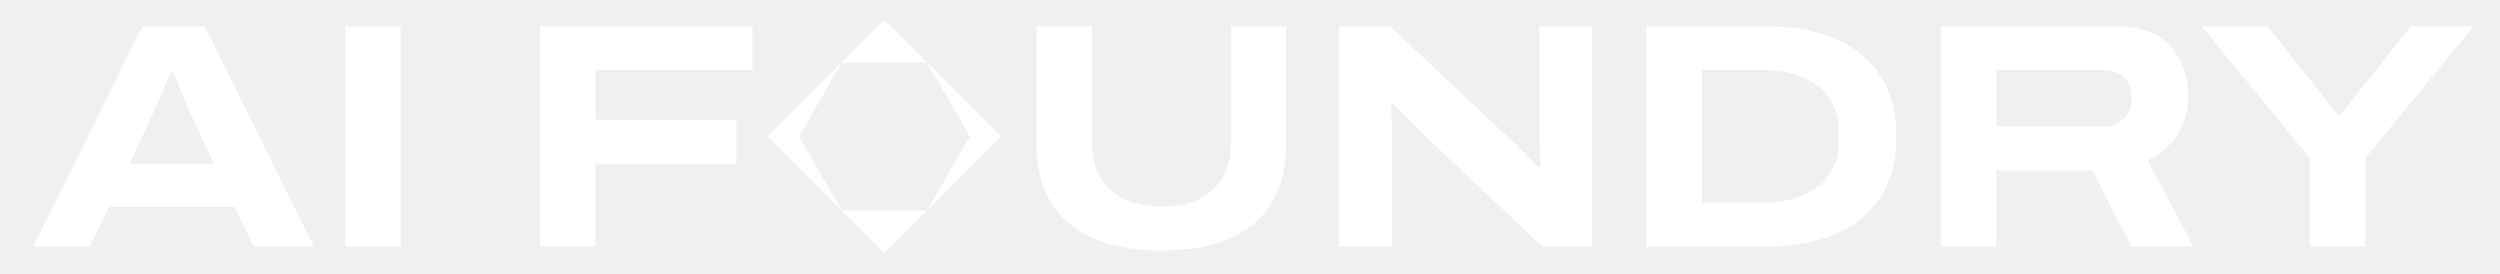
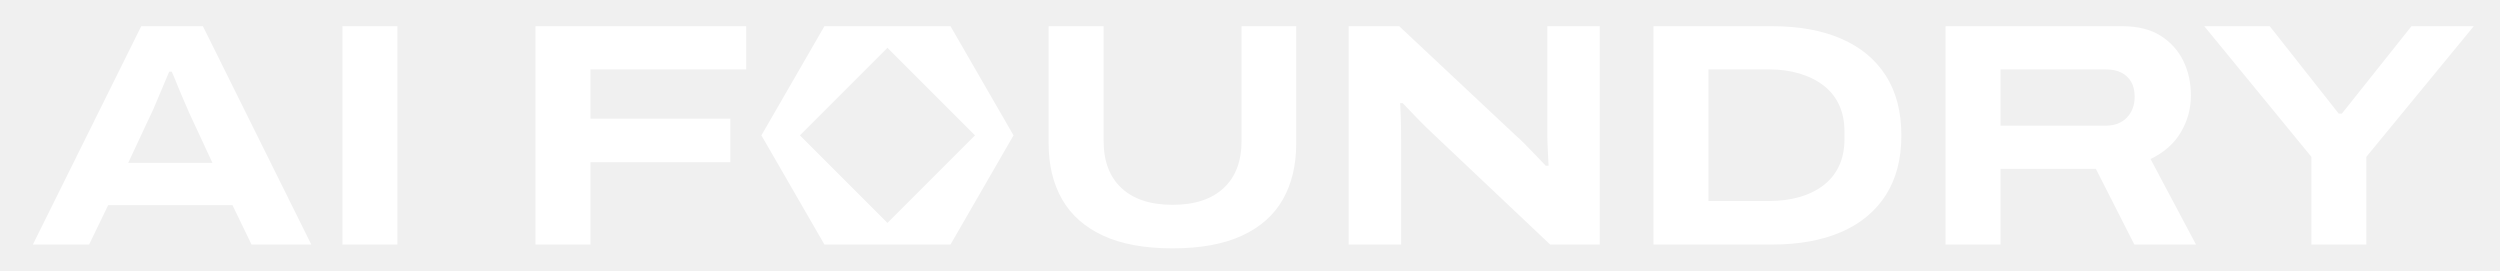
- <svg xmlns="http://www.w3.org/2000/svg" viewBox="-82.4 -82.4 7800.7 851.9" role="img" aria-label="AI Foundry">
-   <path fill="#FFFFFF" d="M21.0 687 362.0 0H556.0L897.0 687H709.0L649.0 563H258.0L198.0 687ZM321.0 430H586.0L513.0 273Q509.0 263 500.0 243.0Q491.0 223 482.5 202.0Q474.0 181 467.0 164.0Q460.0 147 458.0 143H450.0Q442.0 163 431.0 188.0Q420.0 213 410.5 236.5Q401.0 260 394.0 274Z M995.0 687V0H1168.0V687Z M1602.4 687V0H2265.4V136H1775.4V291H2215.4V428H1775.4V687Z M3541.86 699Q3409.86 699 3323.36 659.0Q3236.86 619 3194.36 545.0Q3151.86 471 3151.86 369V0H3324.86V361Q3324.86 457 3381.36 509.5Q3437.86 562 3541.86 562Q3645.86 562 3702.36 509.5Q3758.86 457 3758.86 361V0H3930.86V369Q3930.86 471 3888.86 545.0Q3846.86 619 3760.36 659.0Q3673.86 699 3541.86 699Z M4095.86 687V0H4254.86L4622.86 345Q4633.86 354 4650.36 371.0Q4666.86 388 4684.86 406.5Q4702.86 425 4715.86 439H4724.86Q4723.86 419 4722.36 389.0Q4720.86 359 4720.86 339V0H4885.86V687H4729.86L4364.86 342Q4338.86 318 4310.86 289.0Q4282.86 260 4265.86 242H4257.86Q4258.86 255 4259.86 286.0Q4260.86 317 4260.86 356V687Z M5054.86 687V0H5427.86Q5554.86 0 5645.86 39.5Q5736.86 79 5785.86 155.5Q5834.86 232 5834.86 344Q5834.86 455 5785.86 531.5Q5736.86 608 5645.86 647.5Q5554.86 687 5427.86 687ZM5227.86 550H5418.86Q5470.86 550 5514.36 537.5Q5557.86 525 5589.86 500.5Q5621.86 476 5638.86 439.5Q5655.86 403 5655.86 355V332Q5655.86 284 5638.86 247.5Q5621.86 211 5589.86 186.5Q5557.86 162 5514.36 149.0Q5470.86 136 5418.86 136H5227.86Z M5973.86 687V0H6528.86Q6602.86 0 6650.36 30.0Q6697.86 60 6721.86 109.0Q6745.86 158 6745.86 218Q6745.86 280 6714.36 333.5Q6682.86 387 6618.86 418L6761.86 687H6567.86L6446.86 449H6146.86V687ZM6146.86 313H6477.86Q6519.86 313 6544.36 287.5Q6568.86 262 6568.86 222Q6568.86 194 6557.86 175.0Q6546.86 156 6526.86 146.0Q6506.86 136 6477.86 136H6146.86Z M7124.86 687V411L6787.86 0H6993.86L7210.86 275H7220.86L7439.86 0H7635.86L7297.86 411V687Z" />
-   <path fill="#FFFFFF" fill-rule="evenodd" d="M2677.31,-20.61 L3041.42,343.50 L2677.31,707.61 L2313.20,343.50 Z M2810.58,112.66 L2544.04,112.66 L2410.76,343.50 L2544.04,574.34 L2810.58,574.34 L2943.86,343.50 Z" />
+ <svg xmlns="http://www.w3.org/2000/svg" viewBox="-82.4 -82.4 7865.8 851.9" role="img" aria-label="AI Foundry">
+   <path fill="#FFFFFF" d="M21.0 687 362.0 0H556.0L897.0 687H709.0L649.0 563H258.0L198.0 687ZM321.0 430H586.0L513.0 273Q509.0 263 500.0 243.0Q491.0 223 482.5 202.0Q474.0 181 467.0 164.0Q460.0 147 458.0 143H450.0Q442.0 163 431.0 188.0Q420.0 213 410.5 236.5Q401.0 260 394.0 274Z M995.0 687V0H1168.0V687Z M1602.4 687V0H2265.4V136H1775.4V291H2215.4V428H1775.4V687Z M3606.919 699Q3474.919 699 3388.419 659.0Q3301.919 619 3259.419 545.0Q3216.919 471 3216.919 369V0H3389.919V361Q3389.919 457 3446.419 509.5Q3502.919 562 3606.919 562Q3710.919 562 3767.419 509.5Q3823.919 457 3823.919 361V0H3995.919V369Q3995.919 471 3953.919 545.0Q3911.919 619 3825.419 659.0Q3738.919 699 3606.919 699Z M4160.919 687V0H4319.919L4687.919 345Q4698.919 354 4715.419 371.0Q4731.919 388 4749.919 406.5Q4767.919 425 4780.919 439H4789.919Q4788.919 419 4787.419 389.0Q4785.919 359 4785.919 339V0H4950.919V687H4794.919L4429.919 342Q4403.919 318 4375.919 289.0Q4347.919 260 4330.919 242H4322.919Q4323.919 255 4324.919 286.0Q4325.919 317 4325.919 356V687Z M5119.919 687V0H5492.919Q5619.919 0 5710.919 39.5Q5801.919 79 5850.919 155.5Q5899.919 232 5899.919 344Q5899.919 455 5850.919 531.5Q5801.919 608 5710.919 647.5Q5619.919 687 5492.919 687ZM5292.919 550H5483.919Q5535.919 550 5579.419 537.5Q5622.919 525 5654.919 500.5Q5686.919 476 5703.919 439.5Q5720.919 403 5720.919 355V332Q5720.919 284 5703.919 247.5Q5686.919 211 5654.919 186.5Q5622.919 162 5579.419 149.0Q5535.919 136 5483.919 136H5292.919Z M6038.919 687V0H6593.919Q6667.919 0 6715.419 30.0Q6762.919 60 6786.919 109.0Q6810.919 158 6810.919 218Q6810.919 280 6779.419 333.5Q6747.919 387 6683.919 418L6826.919 687H6632.919L6511.919 449H6211.919V687ZM6211.919 313H6542.919Q6584.919 313 6609.419 287.5Q6633.919 262 6633.919 222Q6633.919 194 6622.919 175.0Q6611.919 156 6591.919 146.0Q6571.919 136 6542.919 136H6211.919Z M7189.919 687V411L6852.919 0H7058.919L7275.919 275H7285.919L7504.919 0H7700.919L7362.919 411V687Z" />
+   <path fill="#FFFFFF" fill-rule="evenodd" d="M3106.48,343.50 L2908.16,687.00 L2511.52,687.00 L2313.20,343.50 L2511.52,0.00 L2908.16,0.00 Z M2434.34,343.50 L2709.84,619.00 L2985.34,343.50 L2709.84,68.00 Z" />
</svg>
